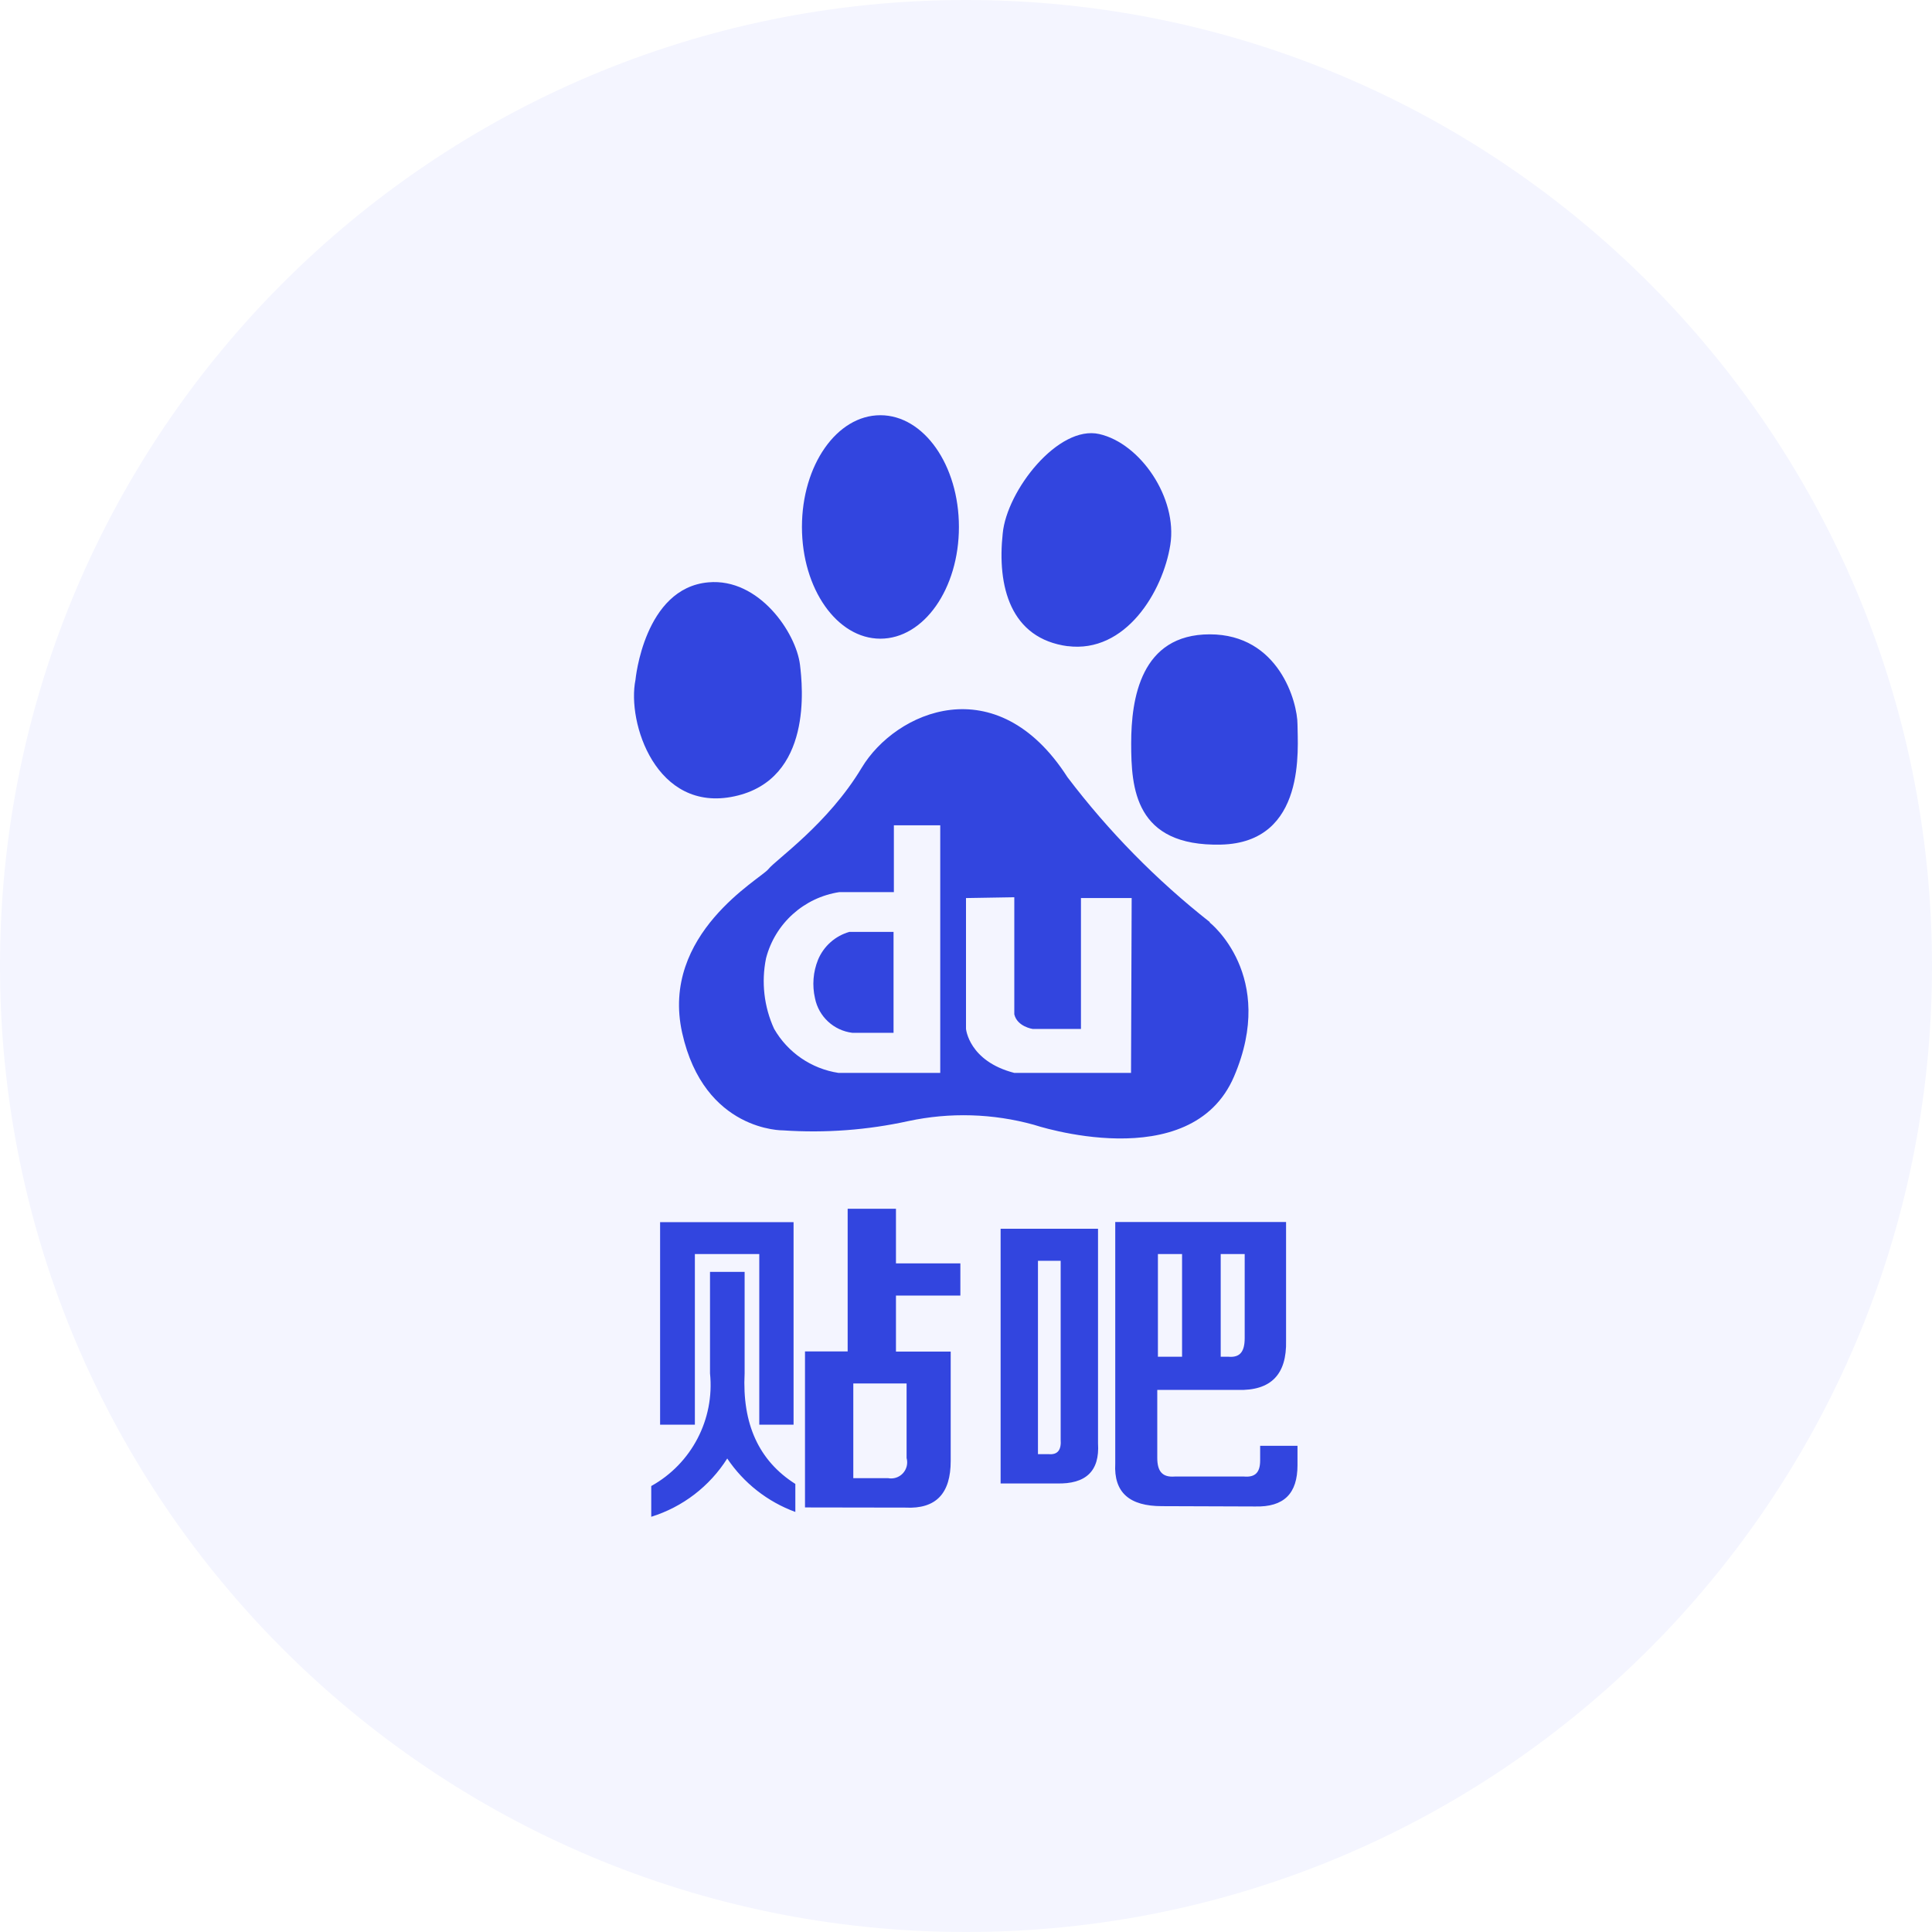
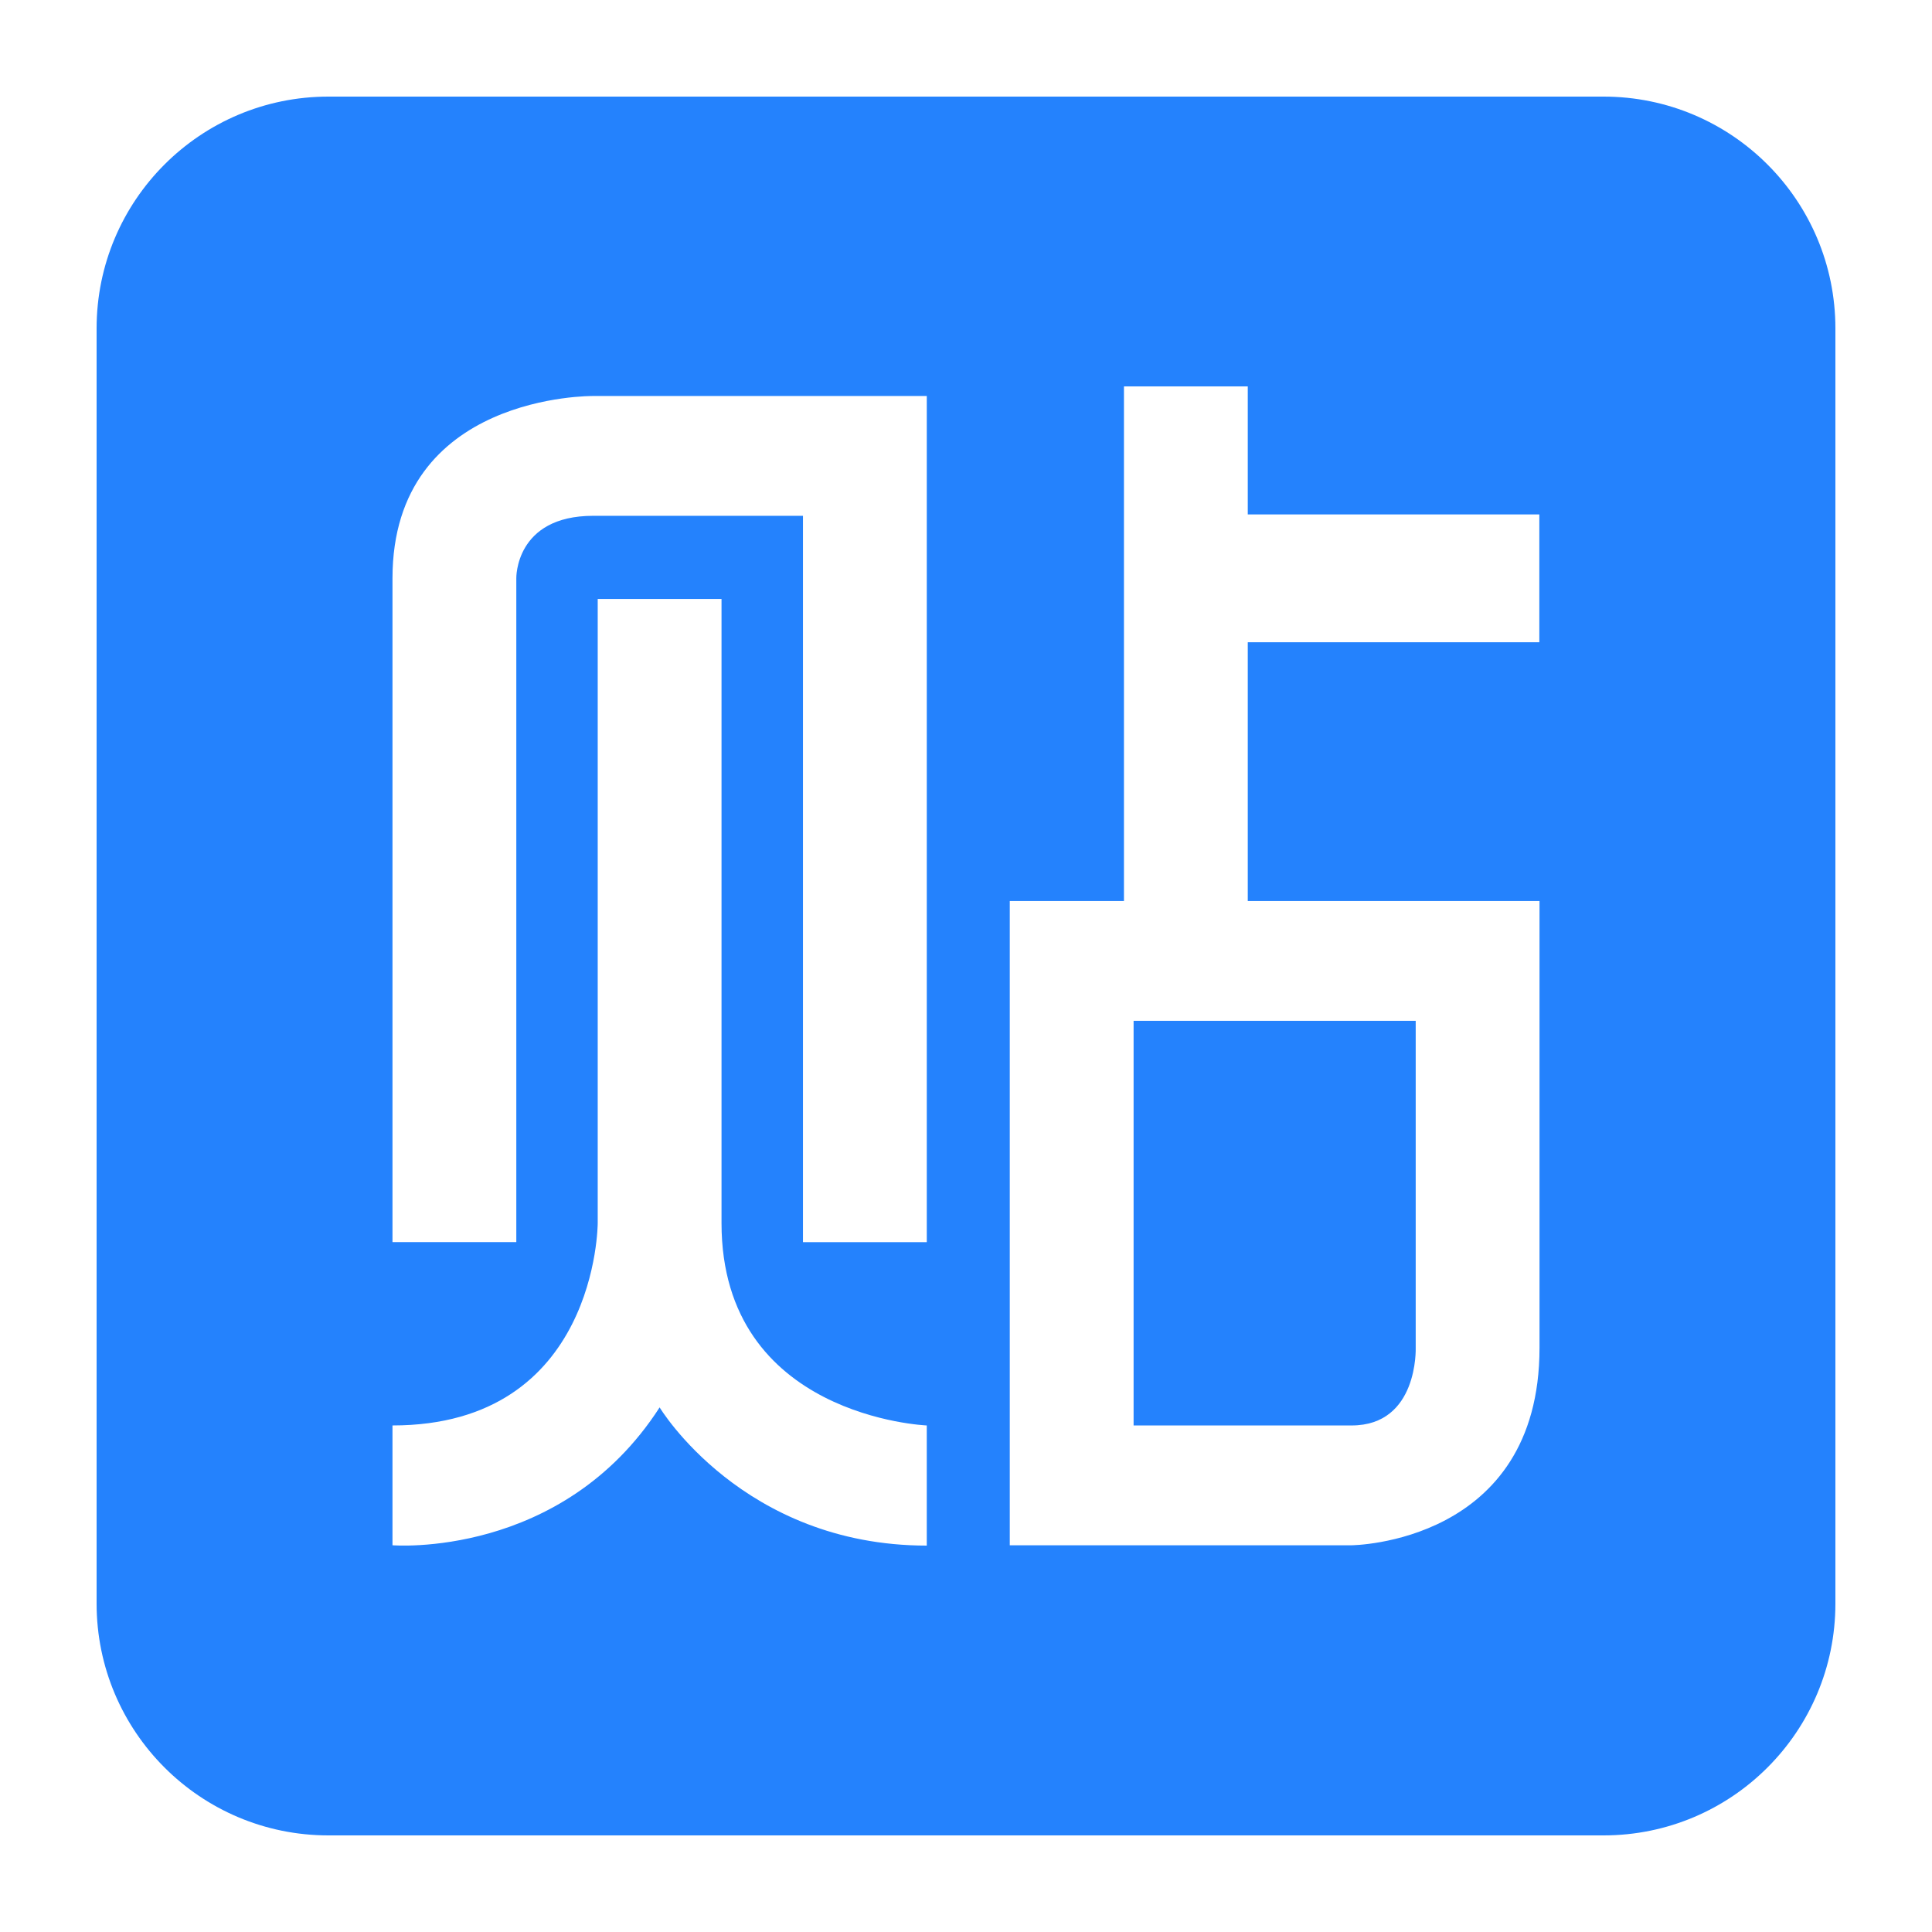
- <svg xmlns="http://www.w3.org/2000/svg" t="1698655888143" class="icon" viewBox="0 0 1024 1024" version="1.1" p-id="9515" width="64" height="64">
-   <path d="M512 512m-512 0a512 512 0 1 0 1024 0 512 512 0 1 0-1024 0Z" fill="#F4F5FF" p-id="9516" />
-   <path d="M389.291 422.059c41.643-8.96 36.011-58.795 34.731-69.632-2.048-17.067-21.76-46.165-48.555-43.776-34.133 2.987-38.656 51.712-38.656 51.712-4.608 22.528 10.923 70.656 52.48 61.696z m44.288 86.613a34.133 34.133 0 0 0-1.621 20.395 23.04 23.04 0 0 0 19.797 18.347h21.845v-53.504h-23.381a25.6 25.6 0 0 0-16.64 14.763z m33.024-170.155c23.04 0 41.643-26.453 41.643-59.221s-18.603-59.221-41.643-59.221-41.557 26.453-41.557 59.221 18.603 59.221 41.557 59.221z m99.157 3.925c30.805 4.011 50.603-28.843 54.528-53.675s-15.872-53.76-37.632-58.709-49.067 29.952-51.2 52.736c-2.987 27.819 3.925 55.723 34.645 59.733z m75.435 146.261a422.912 422.912 0 0 1-75.435-76.8c-37.632-58.624-91.136-34.816-109.056-4.949s-45.568 48.725-49.493 53.76S349.867 494.933 361.557 547.413s53.589 51.712 53.589 51.712a235.52 235.52 0 0 0 66.389-4.949 139.776 139.776 0 0 1 66.389 1.963s83.285 27.904 106.155-25.6-12.885-81.579-12.885-81.579z m-142.592 79.957h-54.187a47.616 47.616 0 0 1-34.133-23.381 60.672 60.672 0 0 1-4.267-37.376 47.531 47.531 0 0 1 38.912-35.072h28.843v-35.413h24.576v131.243z m100.864 0H537.6c-24.149-6.229-25.6-23.381-25.6-23.381v-69.291l25.6-0.427V537.6c1.536 6.571 9.728 7.765 9.728 7.765h25.6v-69.376h26.88zM687.701 384c0-11.947-9.899-47.787-46.507-47.787s-41.643 34.133-41.643 57.771 1.877 54.699 47.531 53.675 40.619-51.712 40.619-63.659zM345.173 803.925V787.627a61.184 61.184 0 0 0 31.147-59.733V674.133h18.347v53.675c-1.365 26.88 7.509 46.421 26.88 58.709v14.848a74.24 74.24 0 0 1-36.096-28.331 73.472 73.472 0 0 1-40.277 30.891z m4.693-48.811V647.765h70.741v107.349h-18.176v-90.453h-34.133v90.453z m76.8 43.861v-82.688h22.613v-75.605h25.6v28.928h34.133v17.067h-34.133v29.696h29.013v57.941c0 17.067-7.595 25.6-24.064 24.747z m25.6-15.531h18.347a8.533 8.533 0 0 0 9.899-10.667v-39.509H452.267zM530.347 786.261V651.264h51.627v113.749c0.939 14.677-6.4 21.675-21.931 21.248z m19.797-15.531h5.632c4.779 0.427 6.827-2.133 6.4-7.851V668.245h-12.032z m65.707 27.563c-17.067 0-25.6-7.083-24.747-22.613v-128h90.539v62.891c0.427 17.92-8.021 26.624-25.6 26.112h-42.667v36.011c0 7.083 2.645 10.411 9.216 9.899h36.779c6.059 0.512 8.533-2.304 8.533-8.533v-7.765h19.797V776.533c0 15.019-7.083 22.357-22.613 21.931z m-2.133-133.632v54.443h12.8v-54.443z m45.995 0h-12.715v54.443h4.181c6.144 0.512 8.533-2.816 8.533-9.899z" fill="#3245DF" p-id="9517" />
+ <svg xmlns="http://www.w3.org/2000/svg" t="1715650816913" class="icon" viewBox="0 0 1024 1024" version="1.1" p-id="1633" width="64" height="64">
+   <path d="M750.351 541.056h-149.524v214.467h115.523c35.456 0 34.002-41.124 34.002-41.124v-173.343z" fill="#2482FD" p-id="1634" />
+   <path d="M849.92 51.2H174.08c-67.866 0-122.88 55.014-122.88 122.88v675.84c0 67.866 55.014 122.88 122.88 122.88h675.84c67.866 0 122.88-55.014 122.88-122.88V174.08c0-67.866-55.014-122.88-122.88-122.88zM491.213 819.2c-97.597 0-141.599-73.252-141.599-73.252-51.85 80.44-141.594 73.073-141.594 73.073v-63.503c108.728 0 108.78-107.228 108.78-107.228V317.466h65.623v330.824c0 102.907 108.785 107.228 108.785 107.228V819.2z m0-608.584v447.734H425.59V273.388h-111.155c-41.528 0-40.781 33.137-40.781 33.137v351.816H208.026V306.529c0-98.084 106.404-96.64 106.404-96.64H491.213v0.727z m324.762 503.777c0 103.916-99.625 104.632-99.625 104.632H535.204V477.558h60.518V204.8h65.623v67.855h154.532v67.738h-154.532v137.16h154.629v236.841z" fill="#2482FD" p-id="1635" />
</svg>
